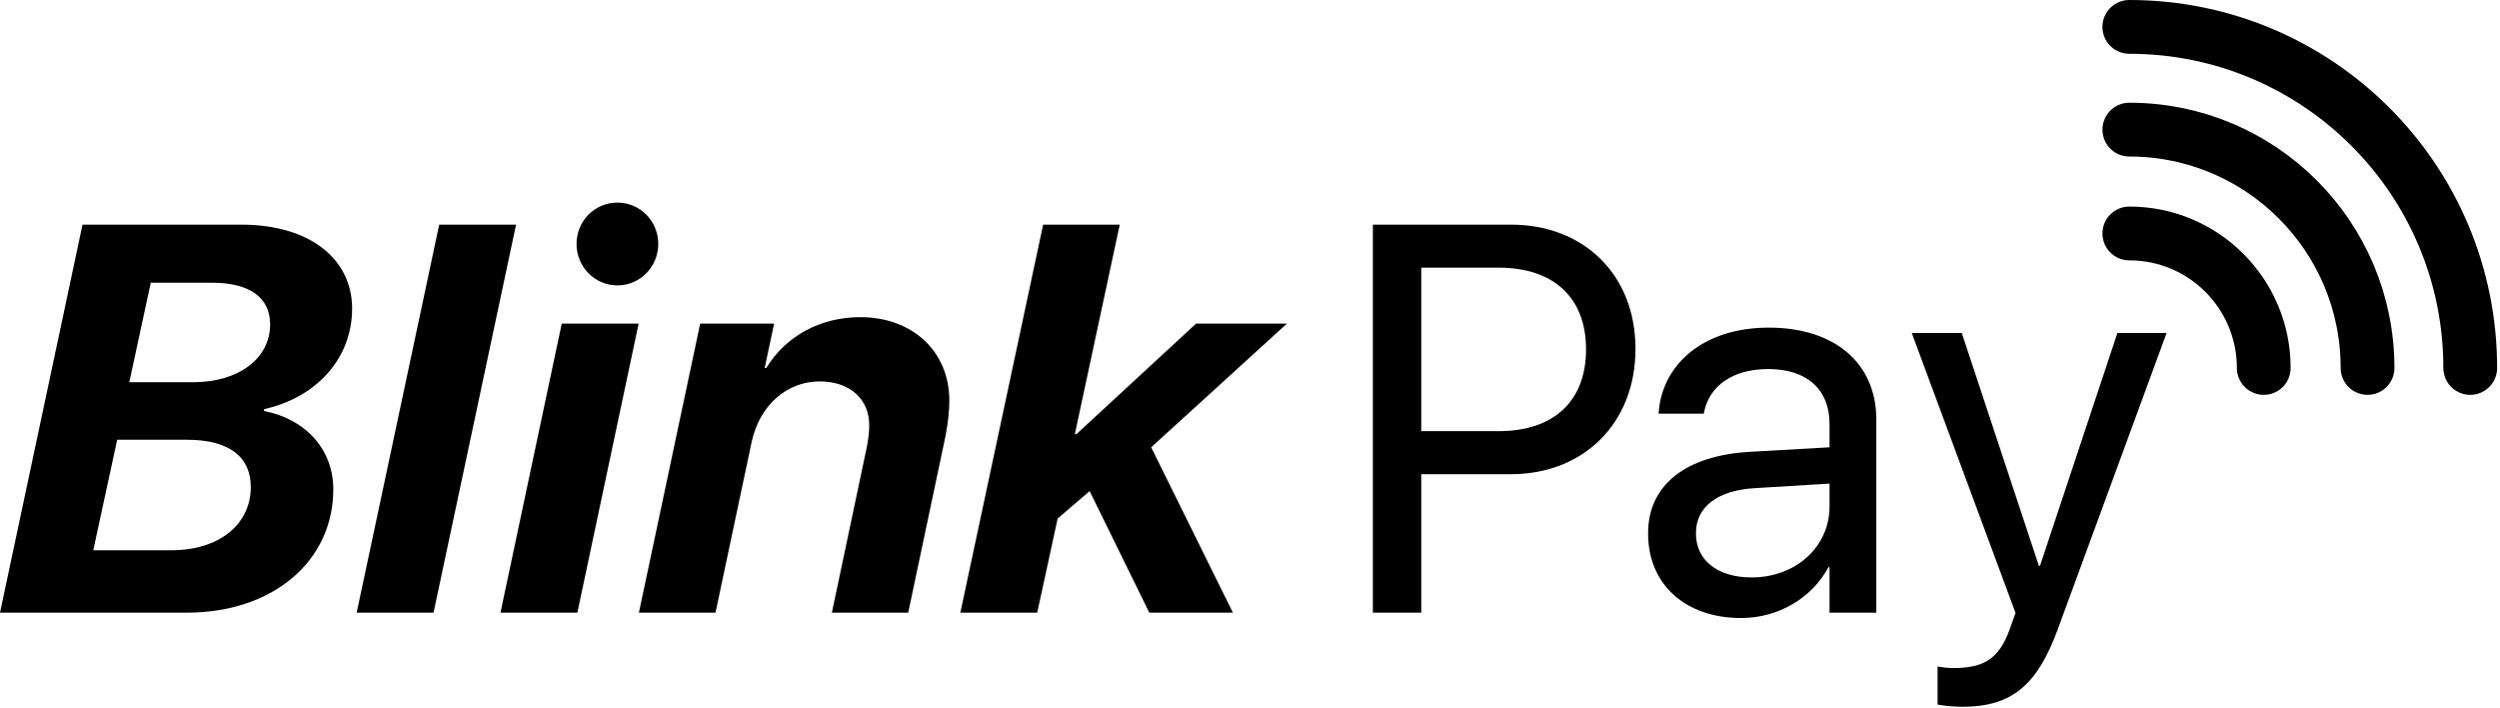
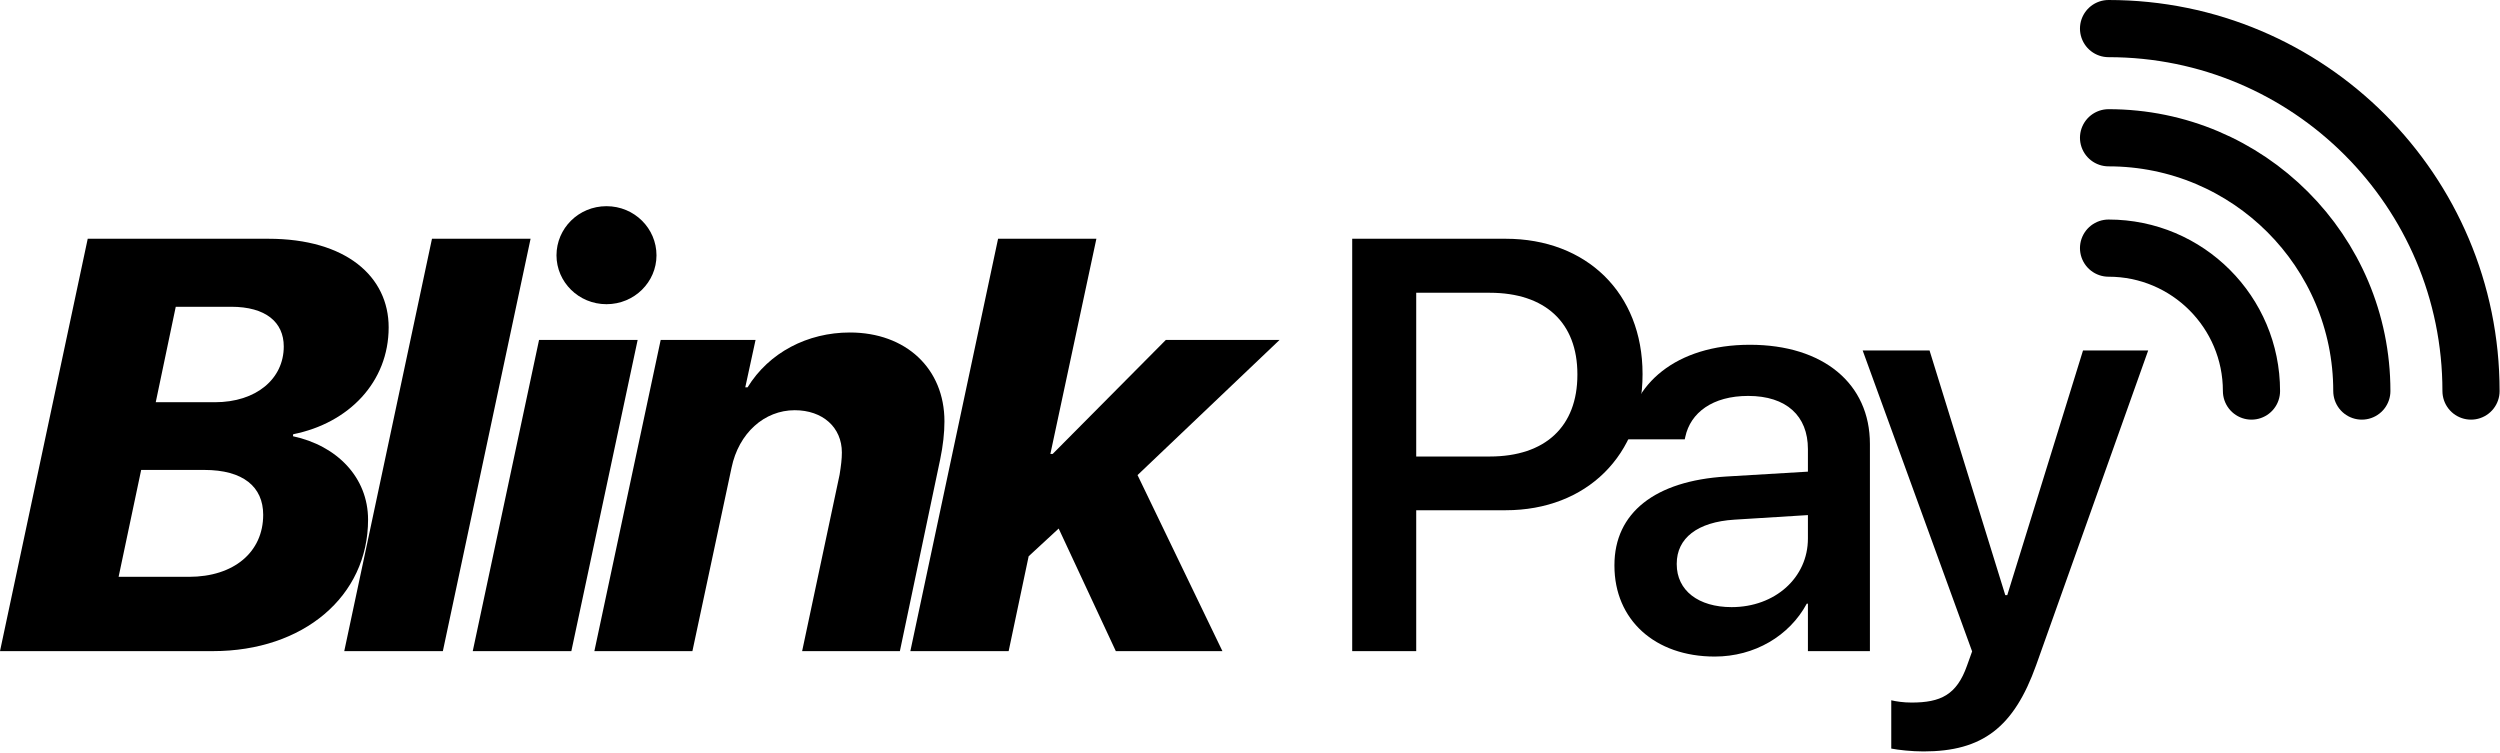
- <svg xmlns="http://www.w3.org/2000/svg" width="1134" height="321" viewBox="0 0 1134 321" version="1.1" shape-rendering="geometricPrecision" fill="currentColor">
+ <svg xmlns="http://www.w3.org/2000/svg" width="1067" height="321" viewBox="0 0 1067 321" version="1.1" shape-rendering="geometricPrecision" fill="currentColor">
  <g id="capa-marca">
-     <g id="wordmark" transform="translate(-1.22 277.9)" fill="currentColor">
-       <path d="M85.99 0C125.14 0 152.46 -23.42 152.46 -55.98C152.46 -73.91 140.02 -87.82 120.99 -91.48L121.11 -92.33C144.29 -97.45 161 -114.89 161 -137.95C161 -160.14 142.21 -176 110.63 -176H38.66L1.22 0ZM69.64 -149.65H97.45C114.65 -149.65 123.8 -142.82 123.8 -130.75C123.8 -115.5 109.77 -104.53 88.91 -104.53H59.89ZM43.54 -28.3 54.4 -78.43H86.11C105.26 -78.43 115.02 -70.62 115.02 -56.96C115.02 -40.13 100.75 -28.3 79.04 -28.3Z" />
-       <path d="M163.07 0H197.95L235.4 -176H200.52Z" />
-       <path d="M281.38 -148.44C291.75 -148.44 299.92 -156.97 299.92 -167.22C299.92 -177.59 291.75 -186 281.38 -186C271.01 -186 262.84 -177.59 262.84 -167.22C262.84 -156.97 271.01 -148.44 281.38 -148.44ZM228.32 0H263.21L291.02 -131.12H256.13Z" />
-       <path d="M291.14 0H325.9L342.36 -77.69C346.02 -94.16 358.34 -104.89 373.22 -104.89C386.64 -104.89 395.66 -97.09 395.66 -85.01C395.66 -82.08 395.3 -78.67 394.44 -74.52L378.71 0H413.35L430.3 -80.26C431.4 -85.99 432.01 -91.6 432.01 -96.23C432.01 -118.55 415.18 -134.04 391.64 -134.04C373.47 -134.04 357.85 -125.51 348.95 -110.99H348.22L352.49 -131.12H318.95Z" />
-       <path d="M471.89 0 481.16 -42.69 495.68 -55.13 522.76 0H560.69L523.61 -75.01L585.2 -131.12H543.98L489.7 -80.99H488.97L509.34 -176H474.58L437.01 0Z" />
-       <g transform="translate(607.13 0)">
-         <path d="M17.08 0H39.03V-62.81H79.77C112.82 -62.81 136.24 -86.11 136.24 -119.53V-119.77C136.24 -153.19 112.82 -176 79.77 -176H17.08ZM74.16 -156.49C99.28 -156.49 113.8 -142.7 113.8 -119.53V-119.28C113.8 -96.11 99.28 -82.33 74.16 -82.33H39.03V-156.49Z" />
-         <path d="M184.17 2.44C201.13 2.44 216.37 -6.71 223.81 -20.61H224.3V0H245.52V-87.7C245.52 -113.06 226.74 -129.29 196.73 -129.29C166.85 -129.29 148.68 -112.45 146.85 -91.6L146.73 -90.26H167.22L167.46 -91.35C169.9 -102.7 180.15 -110.5 196.49 -110.5C214.18 -110.5 224.3 -101.11 224.3 -85.62V-75.01L187.95 -72.94C158.8 -71.23 141.97 -57.69 141.97 -36.1V-35.86C141.97 -12.81 158.92 2.44 184.17 2.44ZM163.68 -35.86V-36.1C163.68 -47.93 173.44 -55.5 190.39 -56.47L224.3 -58.54V-48.18C224.3 -29.76 208.93 -15.98 188.93 -15.98C173.68 -15.98 163.68 -23.66 163.68 -35.86Z" />
-         <path d="M284.67 42.69C307.6 42.69 318.7 32.2 327.73 7.93L377.25 -126.85H354.93L319.8 -21.22H319.31L284.31 -126.85H261.62L308.7 0.12L306.14 7.32C301.02 21.71 293.58 25.13 280.16 25.13C277.6 25.13 275.16 24.76 273.33 24.39V41.71C276.01 42.2 280.53 42.69 284.67 42.69Z" />
+     <g id="wordmark" transform="translate(-0 277.9)" fill="currentColor">
+       <path d="M90.87 0C129.53 0 157.09 -23.42 157.09 -56.11C157.09 -74.16 143.8 -87.7 125.02 -91.72L125.14 -92.57C148.92 -97.33 165.88 -114.89 165.88 -138.19C165.88 -159.78 147.83 -176 114.53 -176H37.44L0 0ZM75.01 -146.97H98.67C113.43 -146.97 121.11 -140.39 121.11 -130.02C121.11 -116.24 109.41 -106.23 91.72 -106.23H66.47ZM50.62 -31.71 60.25 -77.33H87.21C103.79 -77.33 112.33 -70.13 112.33 -58.18C112.33 -42.32 99.89 -31.71 80.62 -31.71Z" />
+       <path d="M146.93 0H189.01L226.45 -176H184.37Z" />
+       <path d="M258.85 -148.07C270.8 -148.07 280.19 -157.58 280.19 -168.93C280.19 -180.39 270.8 -189.9 258.85 -189.9C246.9 -189.9 237.51 -180.39 237.51 -168.93C237.51 -157.58 246.9 -148.07 258.85 -148.07ZM201.77 0H243.85L272.15 -132.82H230.07Z" />
+       <path d="M253.68 0H295.52L312.23 -78.3C315.28 -93.06 326.25 -102.82 339.18 -102.82C351.14 -102.82 359.31 -95.5 359.31 -84.77C359.31 -81.96 358.94 -79.04 358.33 -75.25L342.35 0H384.07L401.27 -81.84C402.49 -87.7 403.09 -93.18 403.09 -98.06C403.09 -120.63 386.63 -135.99 362.72 -135.99C344.67 -135.99 328.21 -127.46 319.06 -112.58H318.08L322.47 -132.82H281.98Z" />
+       <path d="M430.49 0 439.03 -40.49 451.84 -52.32 476.23 0H521.73L485.5 -75.13L546.12 -132.82H497.58L449.28 -84.16H448.3L467.94 -176H425.98L388.54 0Z" />
+       <g transform="translate(560.9 0)">
+         <path d="M16.22 0H43.54V-60.13H81.72C116.24 -60.13 140.14 -83.67 140.14 -118.07V-118.31C140.14 -152.83 116.24 -176 81.72 -176H16.22ZM74.89 -152.95C98.67 -152.95 112.33 -140.14 112.33 -118.19V-117.94C112.33 -95.87 98.67 -83.06 74.89 -83.06H43.54V-152.95Z" />
+         <path d="M170.96 2.32C187.91 2.32 202.79 -6.46 210.23 -20.25H210.72V0H237.18V-88.43C237.18 -114.16 217.3 -130.75 185.96 -130.75C154.37 -130.75 135.22 -113.8 133.39 -91.72L133.27 -90.38H158.15L158.39 -91.48C160.59 -101.72 169.98 -108.92 185.23 -108.92C201.57 -108.92 210.72 -100.38 210.72 -86.23V-76.6L175.83 -74.52C145.46 -72.69 128.14 -59.03 128.14 -36.71V-36.47C128.14 -13.42 145.34 2.32 170.96 2.32ZM154.73 -37.08V-37.32C154.73 -48.18 163.52 -55.13 179.37 -56.11L210.72 -58.06V-48.06C210.72 -31.35 196.69 -18.78 178.15 -18.78C164 -18.78 154.73 -25.86 154.73 -37.08Z" />
+         <path d="M260.07 42.81C285.2 42.81 298.61 32.57 308.13 5.98L355.94 -128.31H328.13L295.81 -23.91H294.95L262.63 -128.31H234.09L280.8 0.12L278.61 6.22C274.22 18.66 267.39 21.95 254.95 21.95C251.41 21.95 248.36 21.47 246.29 20.98V41.59C249.46 42.2 254.95 42.81 260.07 42.81Z" />
      </g>
    </g>
  </g>
  <g id="capa-ondas">
-     <g id="nfc" transform="translate(-1.22 277.9)">
-       <path id="nfc-1" d="M 1028.47 -111 A 61 61 0 0 0 967.47 -172" fill="none" stroke="currentColor" stroke-width="24.4" stroke-linecap="round" />
-       <path id="nfc-2" d="M 1075.57 -111 A 108.1 108.1 0 0 0 967.47 -219.1" fill="none" stroke="currentColor" stroke-width="24.4" stroke-linecap="round" />
-       <path id="nfc-3" d="M 1122.17 -111 A 154.7 154.7 0 0 0 967.47 -265.7" fill="none" stroke="currentColor" stroke-width="24.4" stroke-linecap="round" />
+     <g id="nfc" transform="translate(-0 277.9)">
+       <path id="nfc-1" d="M 960.93 -111 A 61 61 0 0 0 899.93 -172" fill="none" stroke="currentColor" stroke-width="24.4" stroke-linecap="round" />
+       <path id="nfc-2" d="M 1008.03 -111 A 108.1 108.1 0 0 0 899.93 -219.1" fill="none" stroke="currentColor" stroke-width="24.4" stroke-linecap="round" />
+       <path id="nfc-3" d="M 1054.63 -111 A 154.7 154.7 0 0 0 899.93 -265.7" fill="none" stroke="currentColor" stroke-width="24.4" stroke-linecap="round" />
    </g>
  </g>
</svg>
